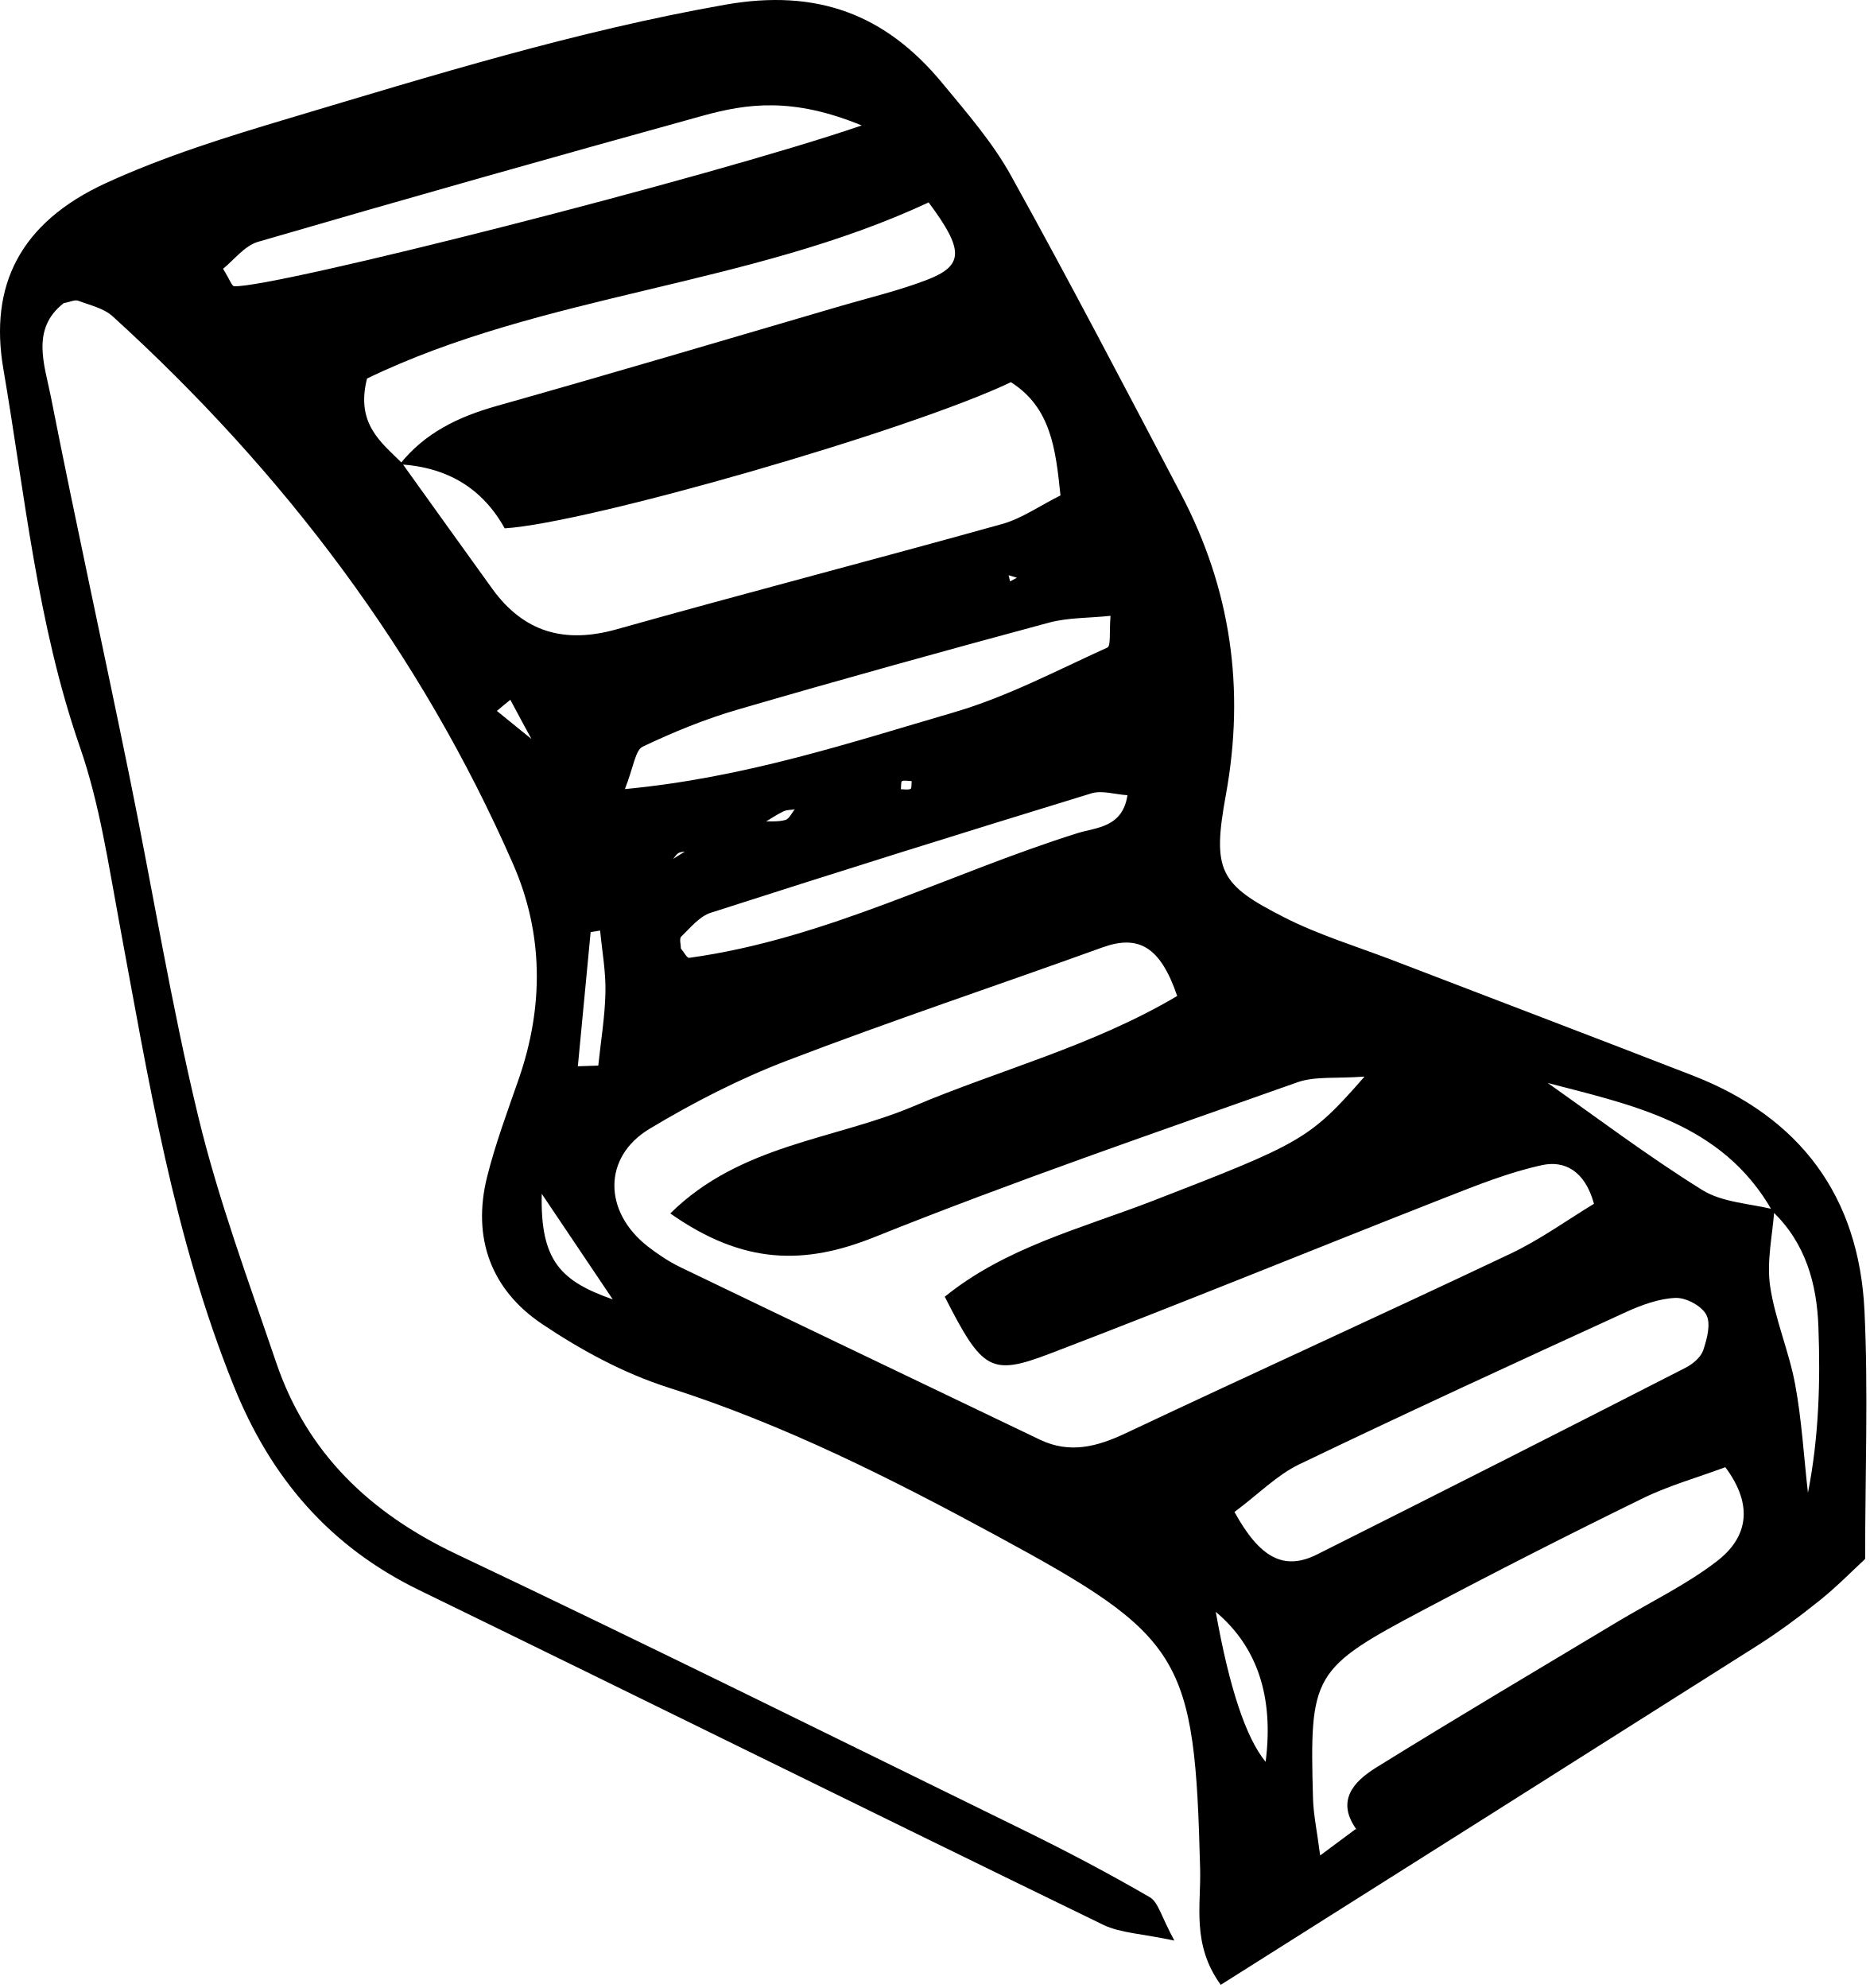
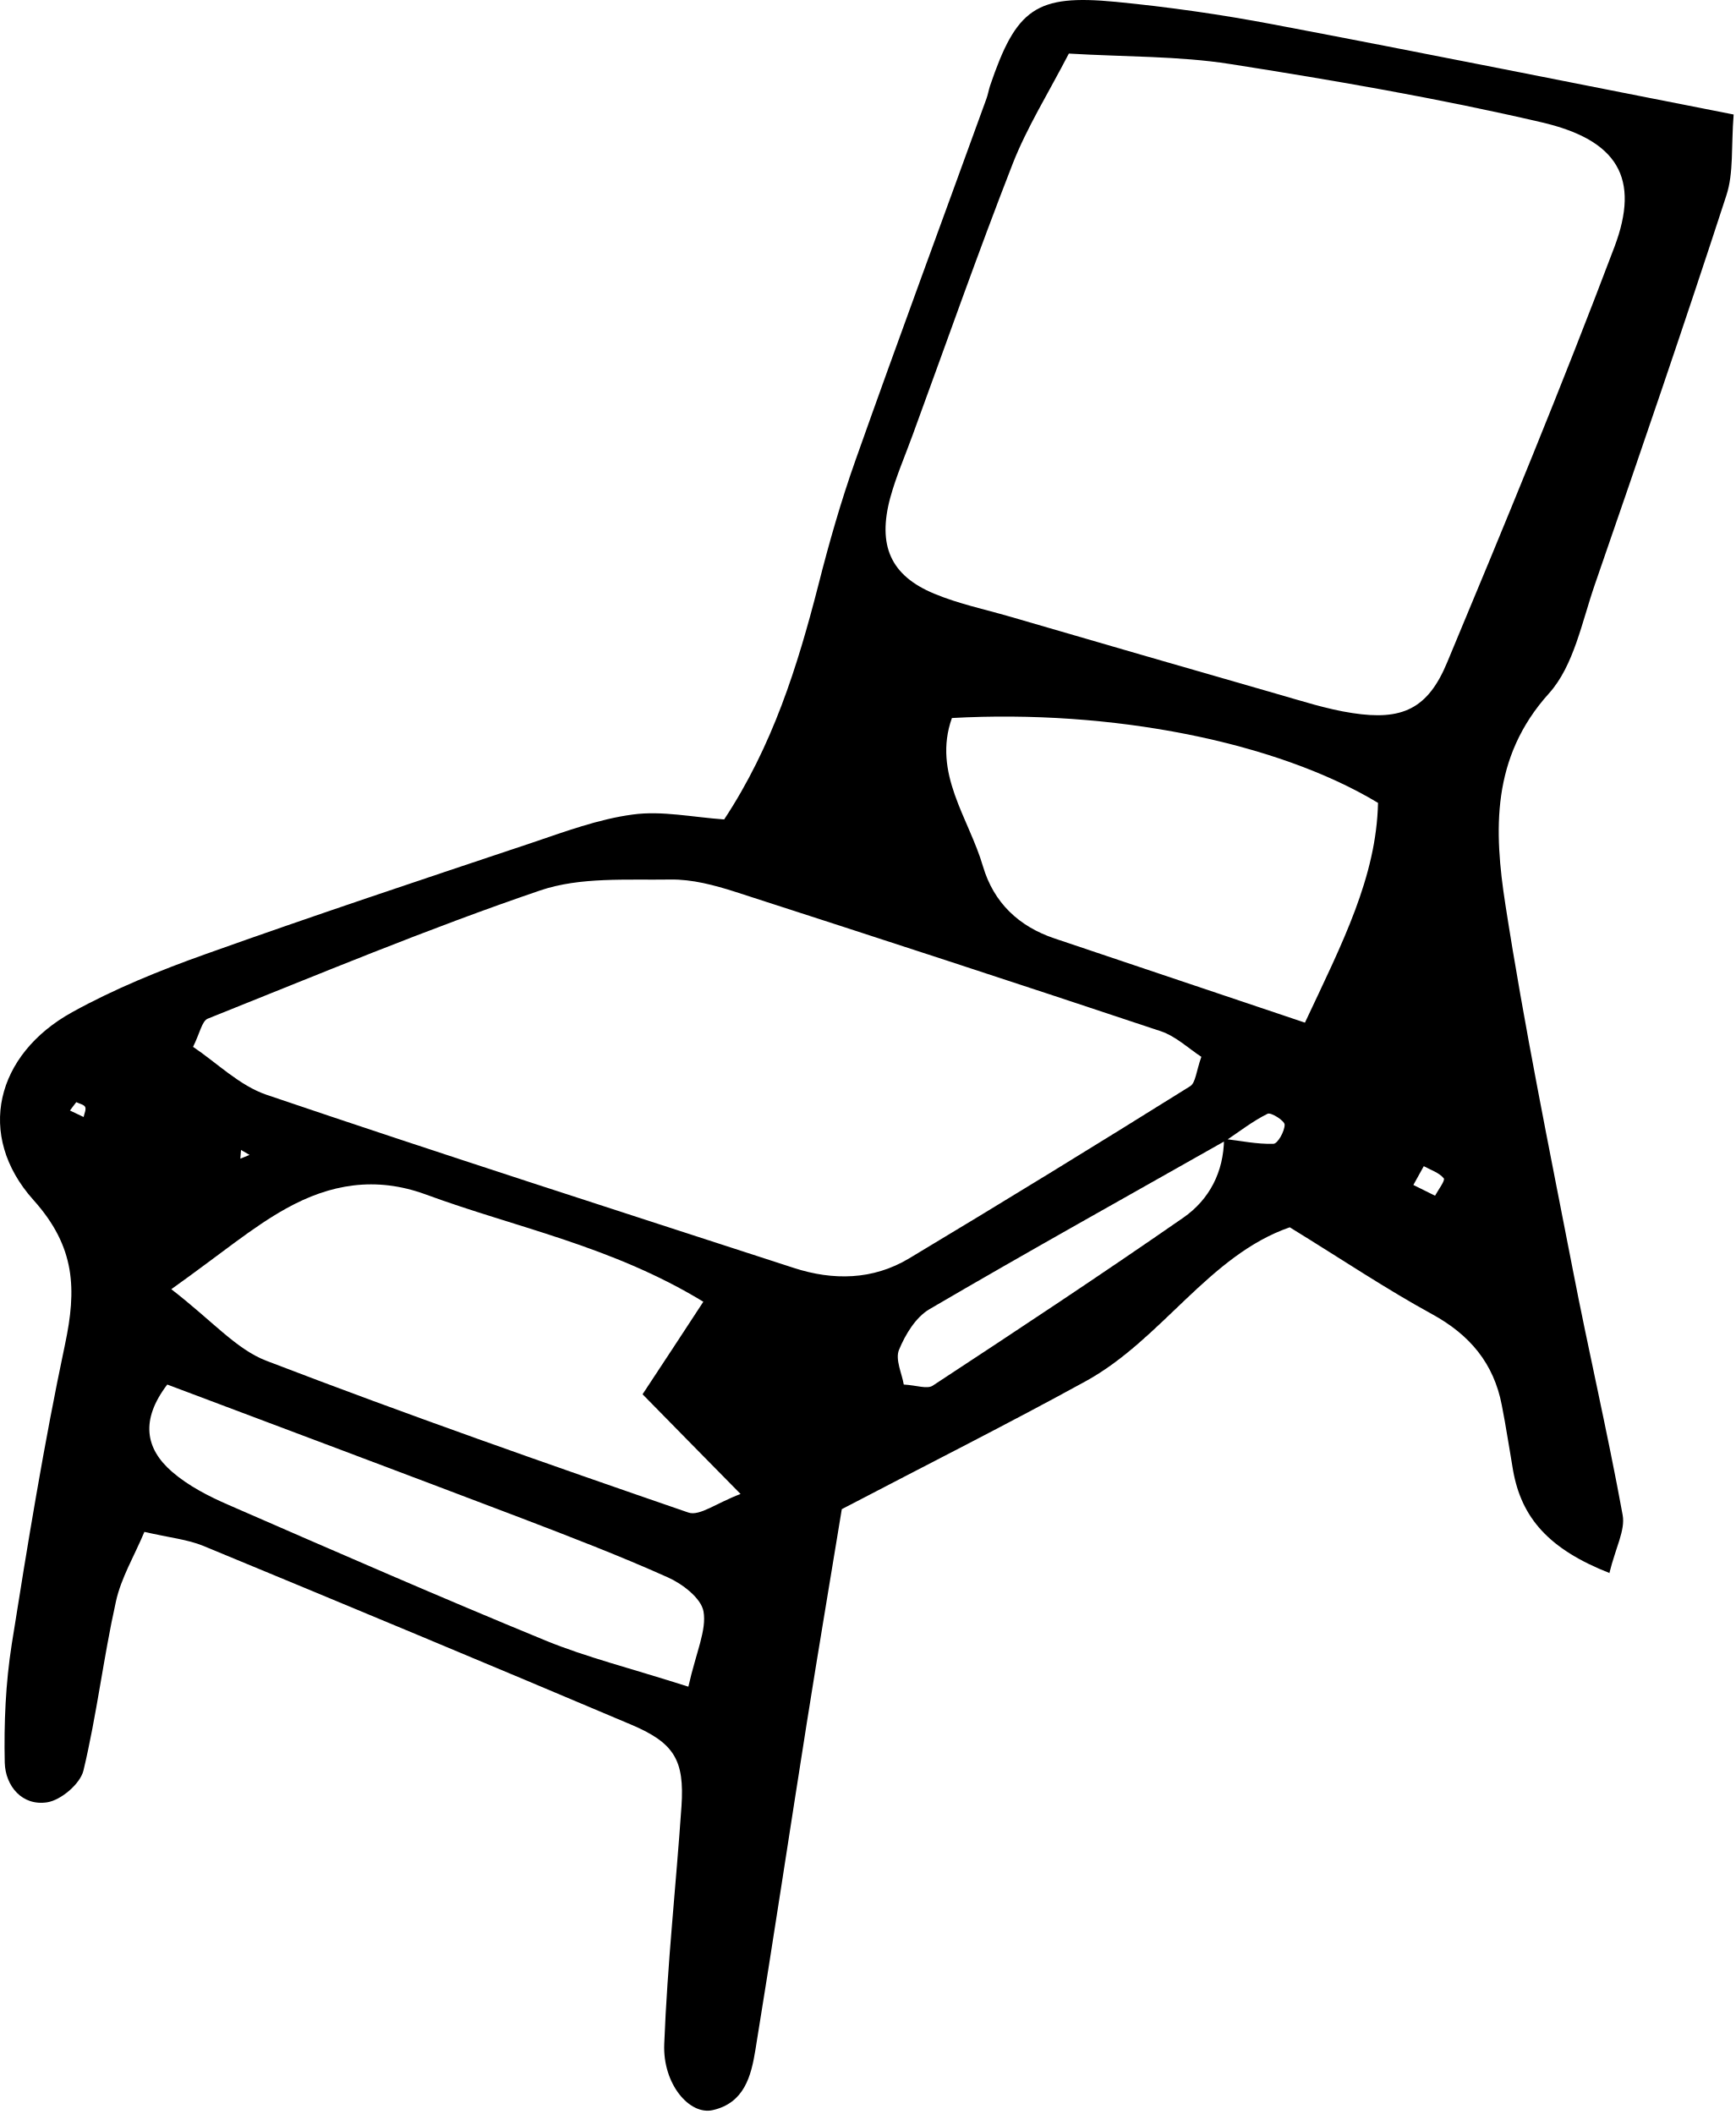
- <svg xmlns="http://www.w3.org/2000/svg" width="553" height="588" viewBox="0 0 553 588" fill="none">
-   <path d="M551.704 461.153C547.671 464.891 543.245 469.415 538.326 473.35C532.375 478.121 526.228 482.694 519.785 486.777C467.308 520.024 414.782 553.173 361.124 587.06C352.468 575.108 355.321 563.501 355.026 552.779C353.452 489.973 350.009 484.121 294.974 454.316C263.596 437.299 231.923 421.314 197.692 410.396C184.561 406.215 171.872 399.33 160.363 391.608C145.265 381.477 139.609 366.132 144.085 348.131C146.544 338.294 150.134 328.704 153.478 319.064C160.904 297.67 160.757 276.079 151.806 255.619C124.362 192.911 83.837 139.498 33.327 93.562C30.671 91.152 26.588 90.267 23.097 88.939C22.113 88.595 20.687 89.333 18.818 89.677C9.08 97.3 13.162 107.874 15.031 117.268C22.409 154.696 30.622 191.977 38.245 229.355C45.13 262.996 50.59 296.932 58.656 330.277C64.607 354.918 73.508 378.87 81.672 402.92C90.771 429.725 109.362 447.48 134.937 459.628C191.25 486.334 247.12 514.024 303.139 541.467C315.68 547.615 328.074 554.157 340.124 561.141C342.632 562.567 343.517 566.846 347.402 573.977C337.763 571.911 331.467 571.764 326.352 569.305C258.826 536.5 191.545 503.204 124.067 470.35C97.46 457.415 80.05 437.102 69.082 409.757C51.328 365.64 43.901 319.212 35.294 272.931C32.048 255.471 29.442 237.618 23.638 220.945C10.998 184.501 7.408 146.581 0.965 108.956C-3.167 84.562 5.785 65.873 31.409 54.118C48.672 46.2 67.065 40.495 85.361 35.035C128.002 22.297 170.446 9.165 214.513 1.394C241.76 -3.426 261.924 4.247 278.695 24.51C285.974 33.314 293.647 42.117 299.106 52.003C316.369 83.135 332.845 114.711 349.419 146.237C364.124 174.271 368.354 203.731 362.649 235.06C358.517 257.635 360.78 261.619 379.961 271.357C390.092 276.521 401.158 279.866 411.831 283.948C441.487 295.358 471.193 306.621 500.8 318.13C532.523 330.474 549.934 353.836 551.557 387.674C552.688 411.675 551.753 435.774 551.753 461.005L551.704 461.153ZM166.02 234.913C165.724 234.913 166.757 236.29 165.577 235.356C163.069 230.241 160.511 225.126 158.003 220.011C155.642 215.683 153.281 211.354 150.97 206.977C149.642 208.059 148.314 209.141 146.986 210.273C150.822 213.371 154.609 216.469 158.445 219.568C161.003 224.683 163.56 229.798 166.069 234.913H166.02ZM203.644 251.241C210.923 248.487 218.201 245.733 225.48 242.978C227.792 242.88 230.153 243.126 232.317 242.536C233.448 242.241 234.186 240.47 235.12 239.388C233.989 239.585 232.759 239.487 231.776 239.978C229.71 240.962 227.792 242.29 225.825 243.471C218.546 246.225 211.316 248.979 204.037 251.733C203.004 251.881 201.873 251.831 200.889 252.225C200.152 252.52 199.709 253.405 199.119 254.045C200.594 253.11 202.07 252.176 203.595 251.241H203.644ZM456.094 319.9C455.209 319.457 454.275 319.064 453.39 318.621C454.472 318.916 455.553 319.162 456.635 319.458C472.226 330.425 487.423 341.934 503.555 351.967C509.555 355.705 517.719 355.951 524.9 357.771C524.359 365.296 522.588 372.968 523.621 380.247C525.047 390.133 529.228 399.625 531.047 409.462C533.015 420.036 533.605 430.856 534.835 441.528C538.081 425.052 538.523 408.773 537.933 392.543C537.49 379.755 534.146 367.657 524.359 358.312C509.358 331.753 482.21 326.736 456.045 319.851L456.094 319.9ZM401.503 541.418C395.01 532.713 400.421 526.958 407.06 522.827C430.766 508.122 454.766 493.908 478.718 479.547C488.505 473.694 498.932 468.678 507.932 461.743C516.932 454.808 518.9 445.365 510.391 433.955C502.08 437.053 493.62 439.414 485.899 443.201C464.259 453.775 442.717 464.742 421.421 476.005C388.224 493.563 387.387 495.187 388.42 532.024C388.567 536.795 389.601 541.566 390.535 548.796C395.502 545.107 398.257 543.041 401.06 540.976C401.208 541.123 401.355 541.221 401.503 541.369V541.418ZM118.264 137.335C125.691 127.99 135.625 123.268 146.937 120.071C180.971 110.481 214.906 100.398 248.842 90.463C257.301 88.004 265.957 85.939 274.17 82.791C285.187 78.562 285.236 73.987 274.711 59.872C221.447 84.709 160.511 86.874 108.575 111.957C105.181 125.334 112.707 130.793 118.903 136.941C127.805 149.335 136.658 161.729 145.609 174.123C154.953 187.058 167.052 190.452 182.446 186.124C220.365 175.451 258.531 165.566 296.45 154.991C302.253 153.368 307.516 149.63 313.713 146.532C312.287 132.662 310.86 120.564 299.057 113.039C268.859 127.449 173.839 154.745 149.298 156.27C142.773 144.499 132.428 138.187 118.264 137.335ZM348.239 294.571C343.222 279.865 336.73 276.423 326.156 280.21C295.122 291.424 263.793 301.85 232.956 313.654C218.792 319.064 205.07 326.097 192.086 333.917C178.266 342.278 178.511 358.41 191.594 368.64C194.594 370.952 197.791 373.116 201.234 374.788C236.645 391.854 272.105 408.773 307.565 425.79C316.467 430.069 324.533 427.905 332.992 423.921C370.862 406.068 408.978 388.755 446.848 370.804C455.652 366.623 463.668 360.82 471.537 356.049C468.783 346.016 462.586 343.262 456.291 344.59C446.455 346.705 436.963 350.541 427.52 354.229C388.519 369.525 349.763 385.411 310.614 400.363C293.007 407.101 290.548 405.232 279.482 383.542C297.433 368.984 319.762 363.378 340.812 355.263C385.125 338.098 387.387 337.016 403.666 318.425C395.158 319.064 389.06 318.277 383.846 320.097C341.993 334.95 299.942 349.36 258.727 365.886C238.022 374.197 219.972 374.149 198.283 358.902C219.038 338.442 246.826 337.114 270.187 327.228C295.712 316.408 322.959 309.522 348.189 294.62L348.239 294.571ZM365.206 447.234C372.583 460.611 379.666 464.743 389.6 459.775C425.995 441.529 462.291 423.135 498.538 404.593C500.702 403.511 503.112 401.494 503.85 399.379C504.981 396.035 506.162 391.559 504.784 388.903C503.407 386.247 498.784 383.788 495.686 383.887C490.768 384.083 485.702 385.952 481.128 388.018C448.717 402.871 416.355 417.724 384.24 433.167C377.748 436.315 372.387 441.824 365.157 447.234H365.206ZM254.891 37.1C234.48 28.69 221.005 30.609 207.824 34.248C163.905 46.396 120.034 58.79 76.312 71.528C72.328 72.709 69.23 76.889 65.984 79.496C68 82.742 68.59 84.66 69.278 84.66C80.885 85.25 209.791 52.544 254.94 37.1H254.891ZM328.566 182.14C322.172 182.828 316.024 182.632 310.319 184.156C279.63 192.419 248.94 200.927 218.398 209.83C208.71 212.633 199.217 216.518 190.119 220.846C187.906 221.928 187.463 226.798 184.856 233.388C220.316 230.044 251.301 219.715 282.433 210.617C298.024 206.043 312.68 198.272 327.582 191.534C328.664 191.042 328.123 187.058 328.517 182.09L328.566 182.14ZM333.533 235.208C329.796 234.962 325.959 233.683 322.811 234.667C285.236 246.176 247.661 257.93 210.234 269.98C206.89 271.062 204.234 274.406 201.529 277.013C200.889 277.603 201.43 279.423 201.43 280.554C202.316 281.587 203.201 283.358 203.84 283.309C244.366 277.751 280.466 258.422 318.926 246.372C324.336 244.7 332.058 244.798 333.533 235.208ZM359.649 476.743C363.649 499.203 368.567 513.991 374.403 521.106C376.862 501.859 371.944 487.071 359.649 476.743ZM170.987 315.376C173.003 315.326 174.971 315.228 176.987 315.179C177.725 307.998 178.955 300.768 179.102 293.587C179.25 287.489 178.118 281.341 177.528 275.242C176.593 275.39 175.659 275.537 174.725 275.685L170.938 315.425L170.987 315.376ZM160.265 353.098C159.773 373.017 166.019 378.968 181.266 384.329C173.938 373.46 169.364 366.623 160.265 353.098ZM266.498 233.437C267.482 233.437 268.564 233.683 269.351 233.339C269.744 233.191 269.596 231.864 269.695 231.027C268.76 231.027 267.678 230.732 266.842 231.027C266.498 231.175 266.597 232.503 266.498 233.437ZM298.368 170.139L298.811 171.959L300.827 170.877L298.368 170.139Z" fill="black" />
+ <svg xmlns="http://www.w3.org/2000/svg" width="500" height="609" viewBox="0 0 500 609" fill="none">
+   <path d="M463.775 453.204C446.07 446.269 438.299 437.17 435.889 423.596C434.807 417.35 433.873 411.054 432.643 404.808C430.332 392.758 423.446 384.545 412.577 378.594C399.347 371.364 386.756 362.905 371.559 353.56C348.247 361.626 334.722 385.873 312.738 397.922C290.507 410.12 267.834 421.53 242.506 434.76C239.358 454.04 235.768 475.188 232.424 496.336C227.456 527.715 222.735 559.143 217.62 590.521C216.39 598.095 214.423 605.817 205.325 607.883C198.636 609.407 190.865 600.358 191.357 588.8C192.242 565.93 194.751 543.158 196.324 520.338C197.21 507.058 194.258 502.091 181.815 496.829C140.798 479.467 99.731 462.351 58.566 445.334C53.992 443.465 48.828 442.974 41.598 441.302C38.696 448.236 34.86 454.581 33.385 461.417C29.794 477.549 27.876 494.025 24.04 510.059C23.106 513.895 17.597 518.567 13.614 519.206C6.384 520.338 1.564 514.534 1.367 507.796C1.121 496.435 1.613 484.877 3.383 473.663C7.957 444.793 12.679 415.874 18.728 387.299C22.072 371.462 21.827 359.265 9.63 345.69C-7.092 327.001 -1.19 303.738 20.794 291.59C32.991 284.852 46.074 279.54 59.205 274.868C90.337 263.753 121.715 253.326 153.044 242.85C162.684 239.604 172.372 235.964 182.356 234.637C190.717 233.505 199.521 235.424 208.62 236.063C222.538 214.964 229.718 192.093 235.719 168.683C238.817 156.436 242.309 144.239 246.539 132.337C258.834 97.614 271.622 63.088 284.163 28.463C284.606 27.283 284.802 26.004 285.196 24.774C292.77 2.446 298.426 -1.685 321.394 0.528C336.591 2.003 351.739 4.167 366.739 7.02C410.314 15.282 453.791 24.037 499.432 32.988C498.694 42.234 499.482 49.809 497.318 56.35C485.12 93.827 472.333 131.107 459.448 168.388C455.71 179.159 453.398 191.799 446.217 199.766C429.545 218.259 430.381 239.358 433.676 260.605C439.135 295.771 446.267 330.641 453.054 365.56C457.628 389.217 463.136 412.727 467.464 436.482C468.251 440.81 465.448 445.777 463.628 453.204H463.775ZM353.018 328.624C324.542 344.756 295.967 360.642 267.736 377.167C263.802 379.479 260.802 384.446 258.982 388.873C257.851 391.627 259.818 395.66 260.359 398.857C263.949 399.054 267.048 400.234 268.671 399.201C292.868 383.315 317.066 367.331 340.87 350.806C348.394 345.592 352.526 337.625 352.624 328.083C357.346 328.624 362.116 329.657 366.838 329.51C368.067 329.51 370.084 325.919 370.084 324.001C370.084 322.87 366.149 320.362 365.166 320.854C360.887 322.968 357.002 326.018 353.018 328.673V328.624ZM307.918 15.43C301.869 27.087 295.868 36.677 291.786 47.054C281.655 73.023 272.458 99.287 262.867 125.452C260.703 131.403 258.146 137.255 256.474 143.354C252.736 157.174 256.572 165.83 269.163 171.043C276.146 173.945 283.622 175.519 290.95 177.634C316.476 185.061 342.001 192.487 367.576 199.816C374.855 201.881 382.133 204.291 389.609 205.422C403.921 207.636 411.348 204.242 416.905 190.815C433.479 151.124 449.906 111.336 465.103 71.105C472.53 51.383 466.136 40.316 443.955 35.201C414.348 28.316 384.347 23.152 354.297 18.43C339.542 16.119 324.345 16.414 307.869 15.43H307.918ZM346.132 304.475C342.493 302.115 338.804 298.574 334.476 297.098C293.655 283.475 252.785 270.146 211.816 256.916C205.816 254.998 199.374 253.277 193.177 253.375C180.586 253.572 167.159 252.588 155.602 256.523C123.24 267.539 91.616 280.77 59.845 293.459C58.172 294.147 57.582 297.639 55.614 301.574C62.5 306.197 68.992 312.739 76.812 315.394C127.273 332.51 178.029 348.789 228.686 365.266C240.047 368.954 251.457 368.757 261.835 362.56C288.983 346.281 315.984 329.707 342.837 312.935C344.46 311.952 344.608 308.558 346.083 304.475H346.132ZM49.369 371.413C61.123 380.463 68.009 388.676 76.763 392.021C116.994 407.464 157.618 421.727 198.34 435.744C201.537 436.826 206.407 432.99 213.341 430.383C202.324 419.17 193.914 410.661 185.111 401.66C191.406 392.119 196.619 384.201 202.619 375.004C176.209 358.921 148.618 353.658 122.699 344.117C108.141 338.756 95.01 341.166 82.517 348.1C72.73 353.51 64.025 360.938 49.32 371.413H49.369ZM375.936 294.59C386.756 271.573 396.494 252.686 396.986 231.292C367.674 213.635 320.115 204.291 274.228 206.848C268.573 222.734 279.097 235.62 283.179 249.588C286.278 260.064 293.508 266.9 303.787 270.343C326.558 278.016 349.329 285.639 375.887 294.59H375.936ZM198.291 485.959C200.603 475.729 203.603 469.631 202.669 464.221C201.98 460.385 196.57 456.253 192.34 454.384C178.422 448.138 164.159 442.679 149.896 437.22C115.863 424.285 81.779 411.497 48.188 398.857C40.368 409.136 41.893 417.35 49.565 423.989C54.287 428.071 60.14 431.071 65.943 433.58C96.288 446.81 126.584 460.04 157.224 472.631C168.881 477.401 181.225 480.451 198.34 485.91L198.291 485.959ZM413.413 344.461C414.347 342.739 416.413 340.035 415.921 339.445C414.593 337.822 412.135 337.034 410.167 335.952C409.184 337.772 408.151 339.543 407.167 341.362C409.233 342.395 411.298 343.428 413.413 344.461ZM21.974 317.509C21.384 318.296 20.745 319.083 20.154 319.919C21.483 320.558 22.761 321.148 24.089 321.788C24.286 320.804 24.876 319.624 24.532 318.886C24.188 318.198 22.86 317.952 21.974 317.509ZM69.435 331.28L69.238 333.789L71.894 332.707L69.435 331.28Z" fill="black" />
</svg>
